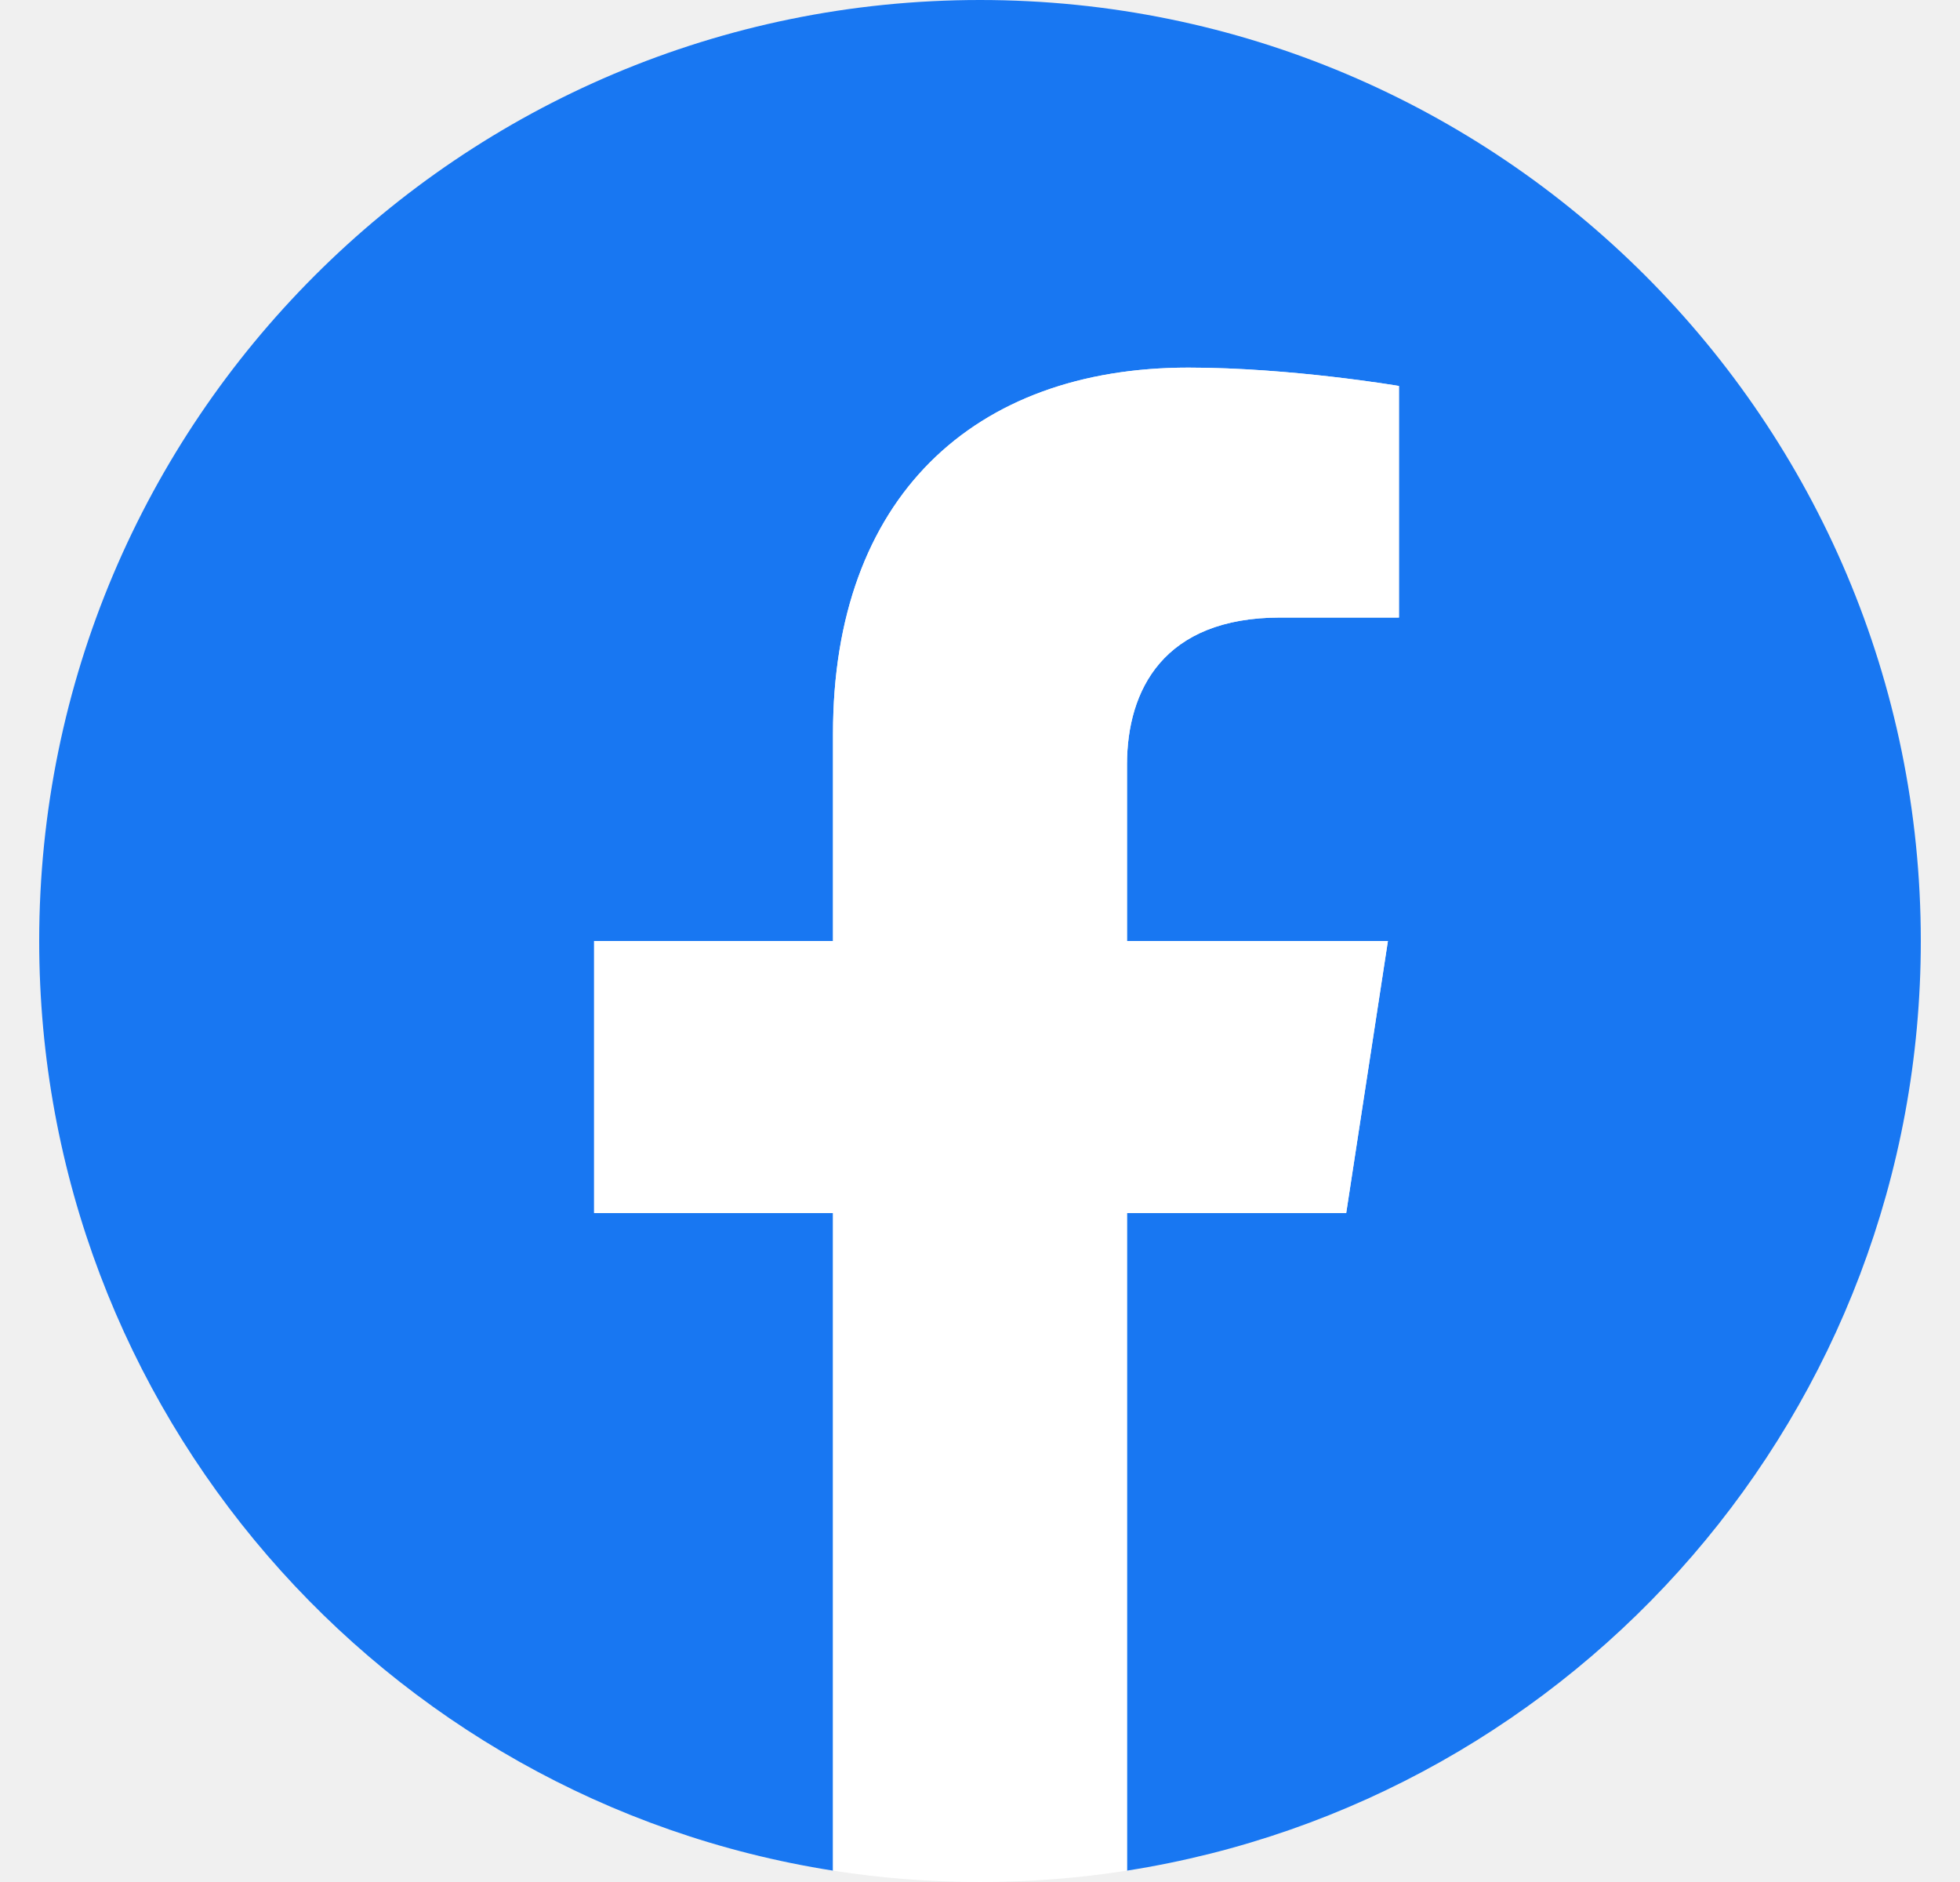
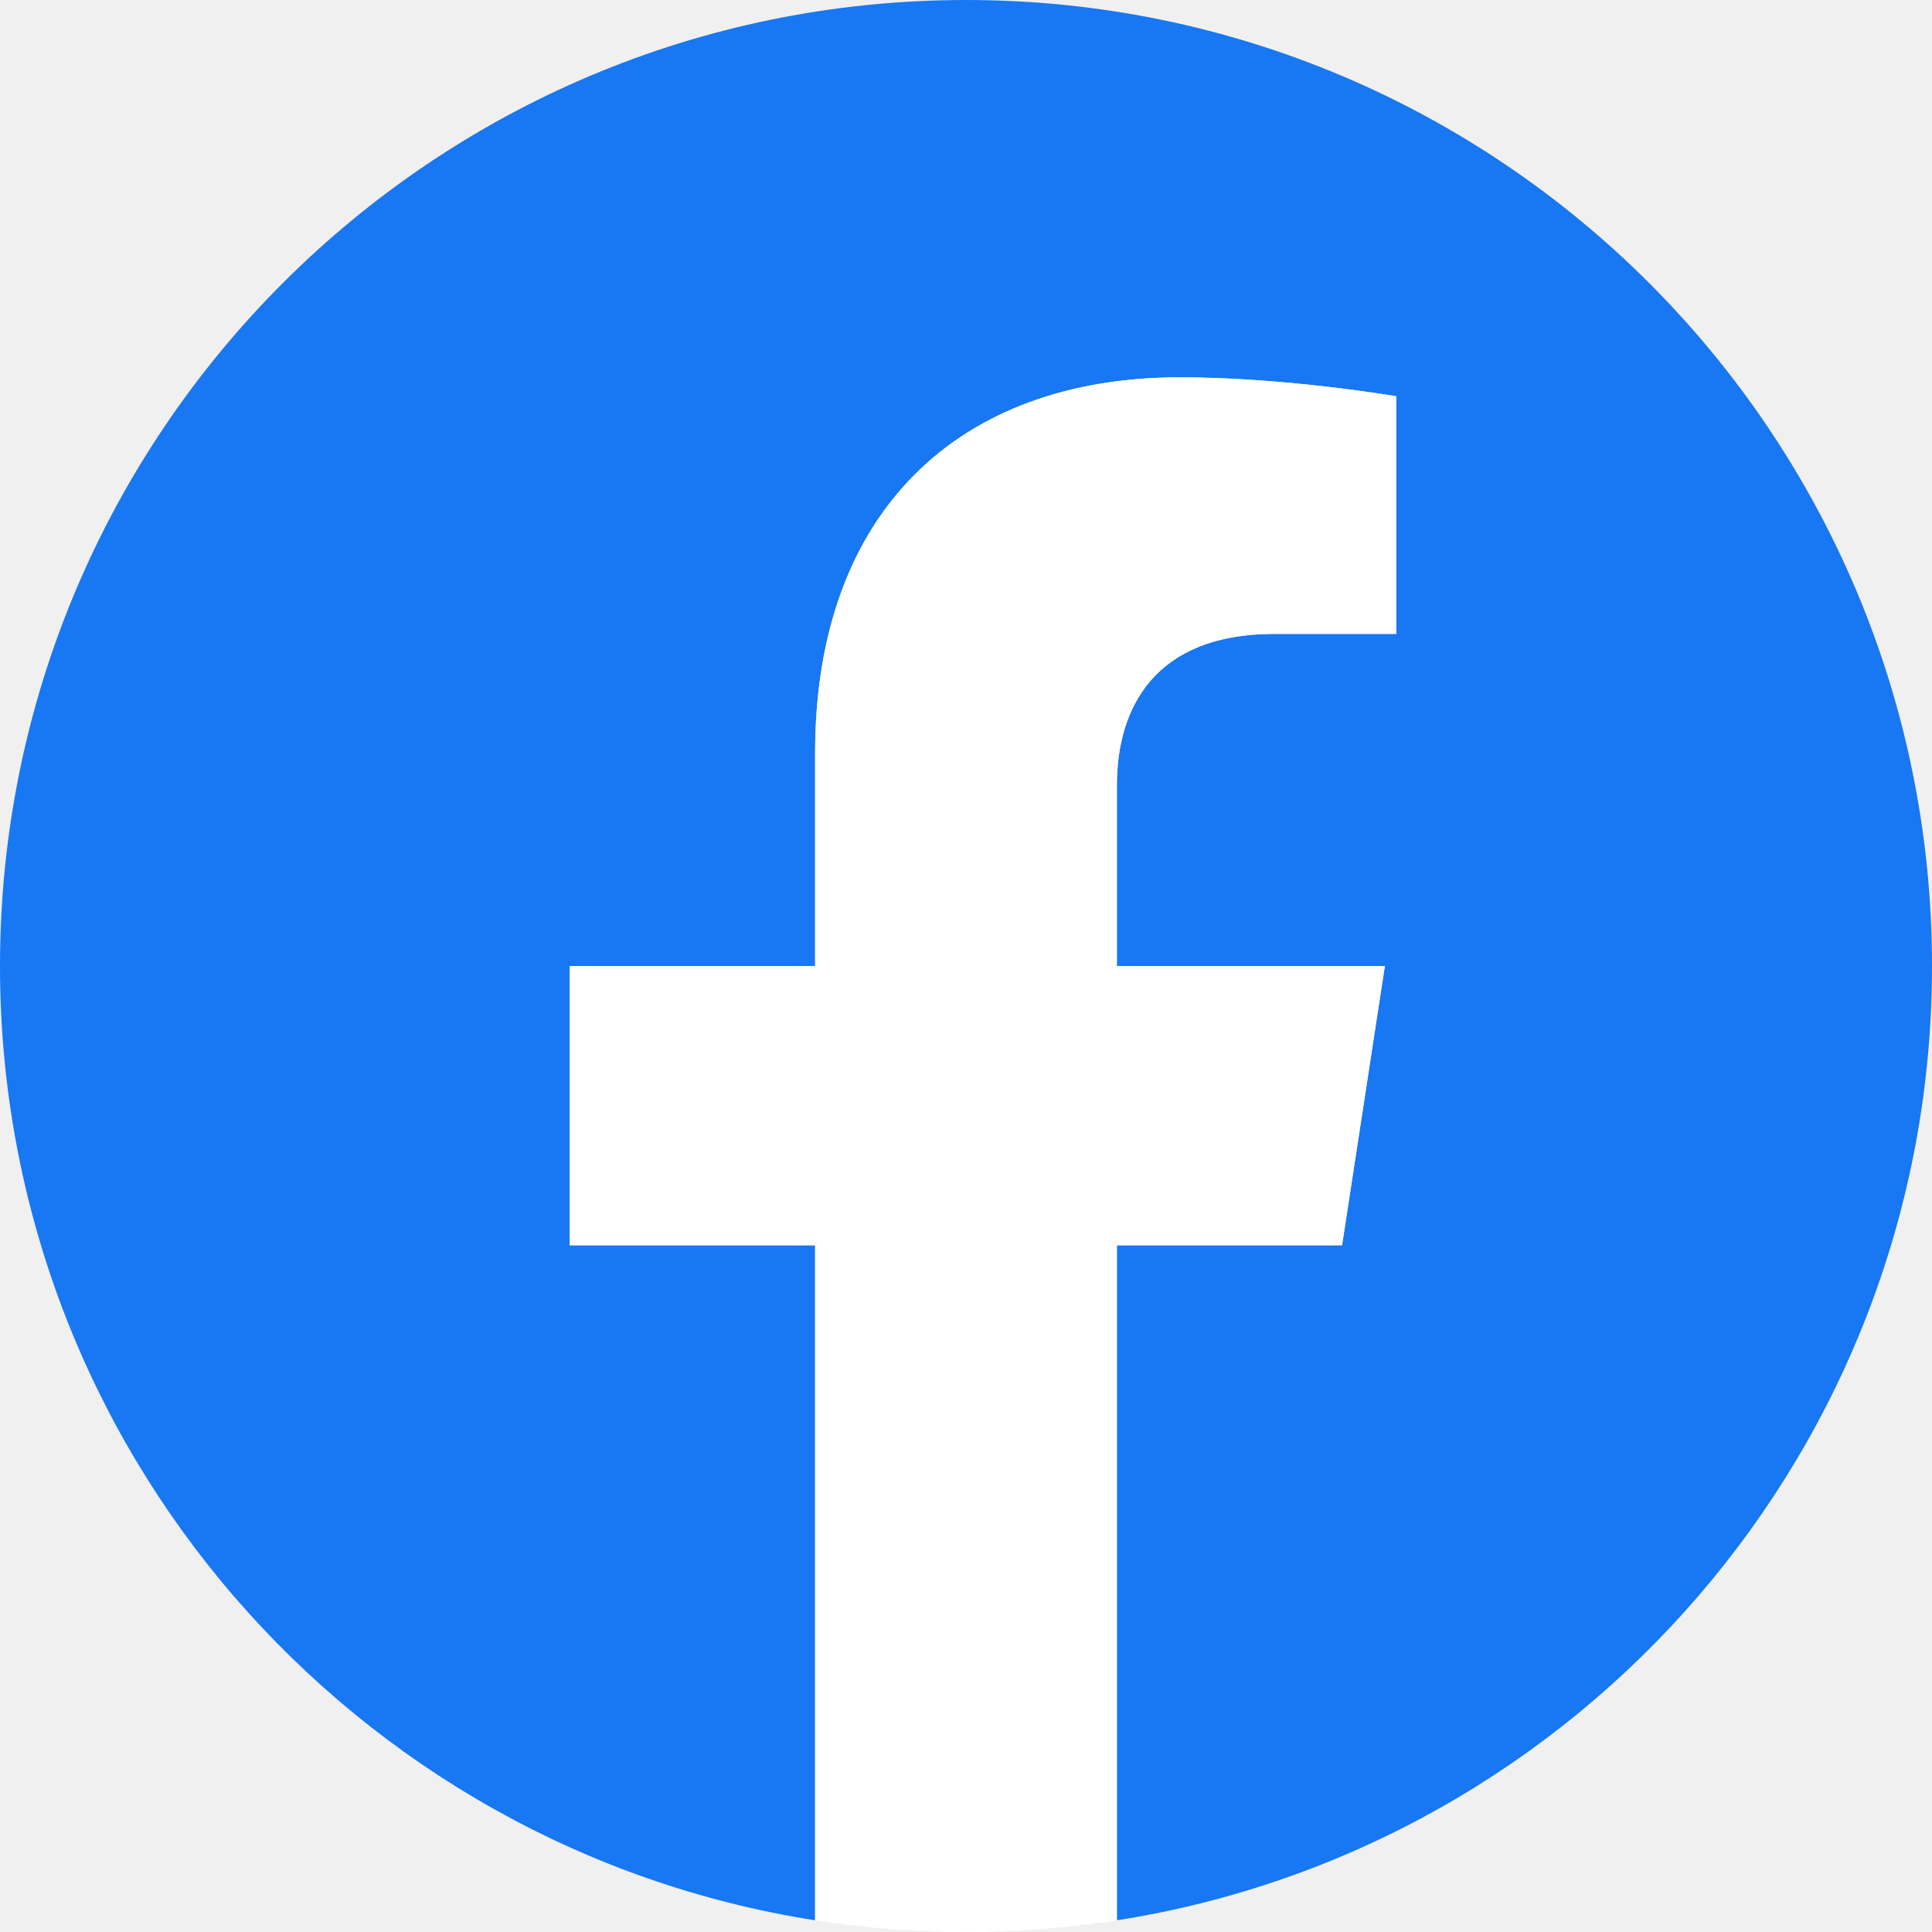
- <svg xmlns="http://www.w3.org/2000/svg" width="25" height="24" viewBox="0 0 25 24" fill="none">
-   <path d="M24.5 12C24.5 5.372 19.128 0 12.5 0C5.872 0 0.5 5.372 0.5 12C0.5 17.991 4.888 22.955 10.625 23.855V15.469H7.578V12H10.625V9.356C10.625 6.349 12.416 4.688 15.158 4.688C16.47 4.688 17.844 4.922 17.844 4.922V7.875H16.33C14.839 7.875 14.375 8.801 14.375 9.75V12H17.703L17.171 15.469H14.375V23.855C20.113 22.955 24.5 17.991 24.5 12Z" fill="#1877F2" />
-   <path d="M17.171 15.469L17.703 12H14.375V9.75C14.375 8.801 14.839 7.875 16.33 7.875H17.844V4.922C17.844 4.922 16.47 4.688 15.158 4.688C12.416 4.688 10.625 6.349 10.625 9.356V12H7.578V15.469H10.625V23.855C11.237 23.951 11.863 24 12.5 24C13.137 24 13.763 23.951 14.375 23.855V15.469H17.171Z" fill="white" />
+ <svg xmlns="http://www.w3.org/2000/svg" width="20" height="20" viewBox="0 0 20 20" fill="none">
+   <path d="M20 10C20 4.477 15.523 0 10 0C4.477 0 0 4.477 0 10C0 14.992 3.656 19.129 8.438 19.879V12.891H5.898V10H8.438V7.797C8.438 5.291 9.93 3.906 12.215 3.906C13.309 3.906 14.453 4.102 14.453 4.102V6.562H13.191C11.949 6.562 11.562 7.334 11.562 8.125V10H14.336L13.893 12.891H11.562V19.879C16.344 19.129 20 14.992 20 10Z" fill="#1877F2" />
+   <path d="M13.893 12.891L14.336 10H11.562V8.125C11.562 7.334 11.949 6.562 13.191 6.562H14.453V4.102C14.453 4.102 13.309 3.906 12.215 3.906C9.93 3.906 8.438 5.291 8.438 7.797V10H5.898V12.891H8.438V19.879C8.947 19.959 9.469 20 10 20C10.531 20 11.053 19.959 11.562 19.879V12.891H13.893Z" fill="white" />
</svg>
